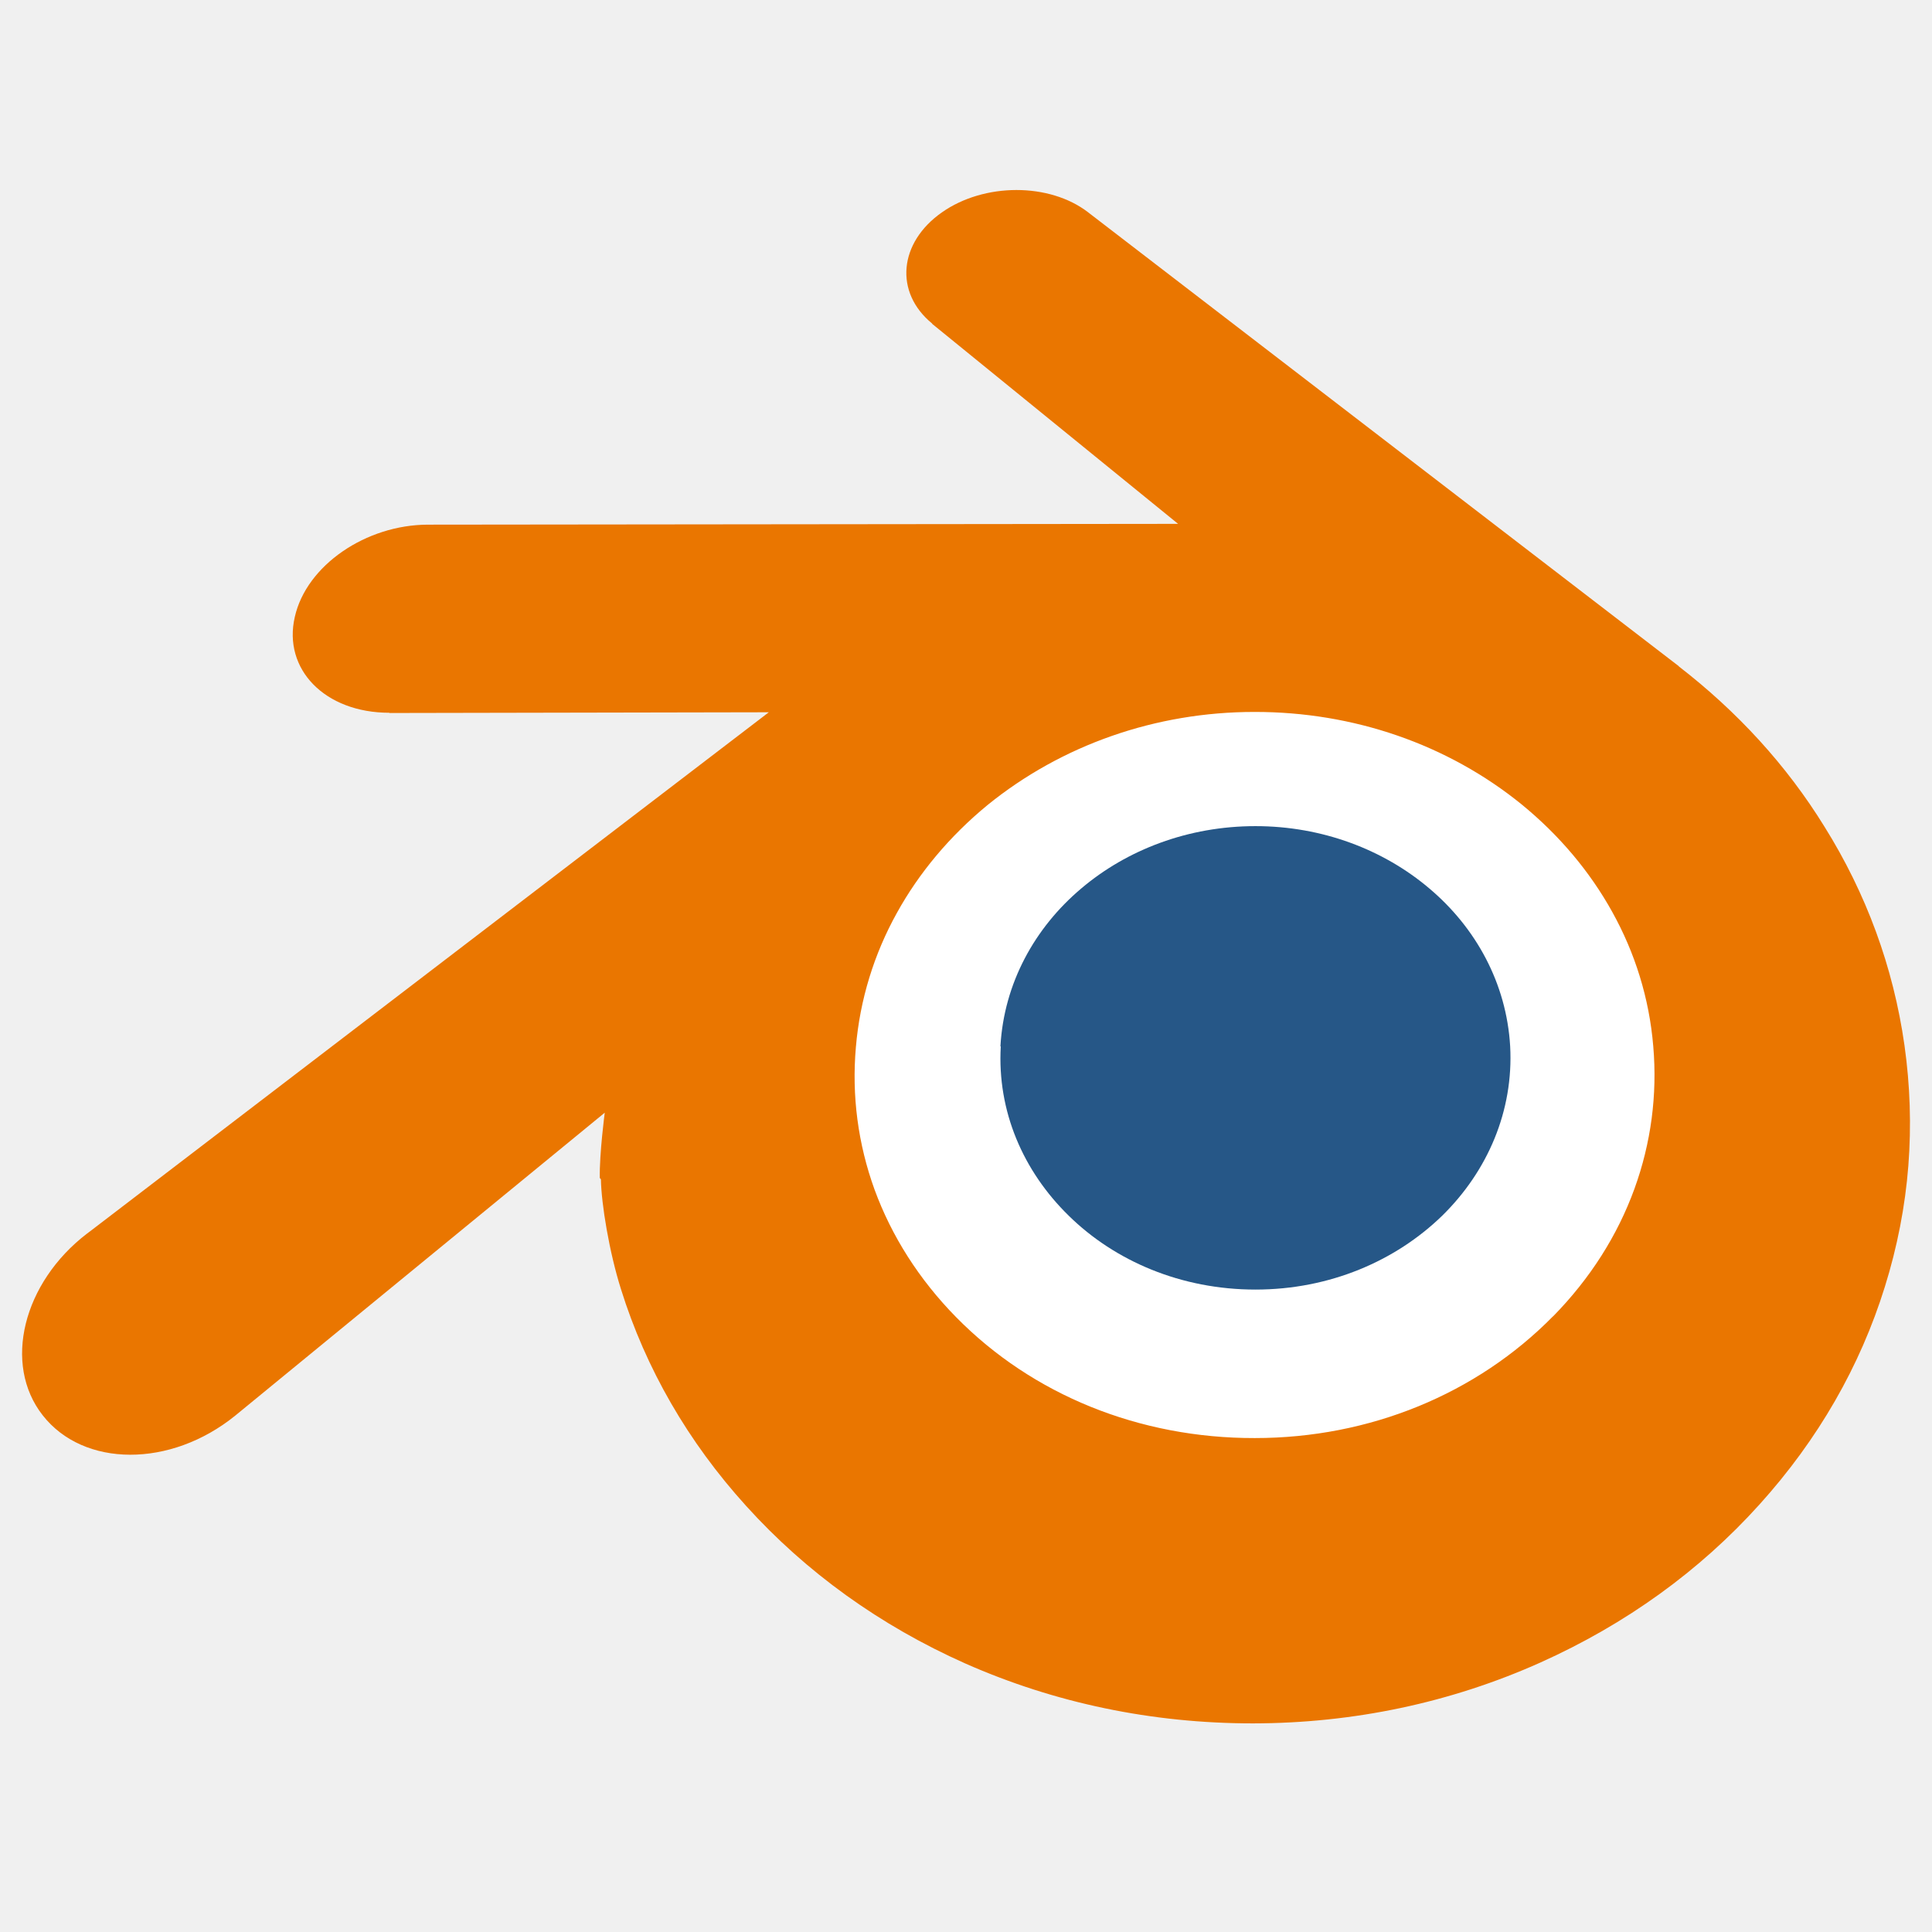
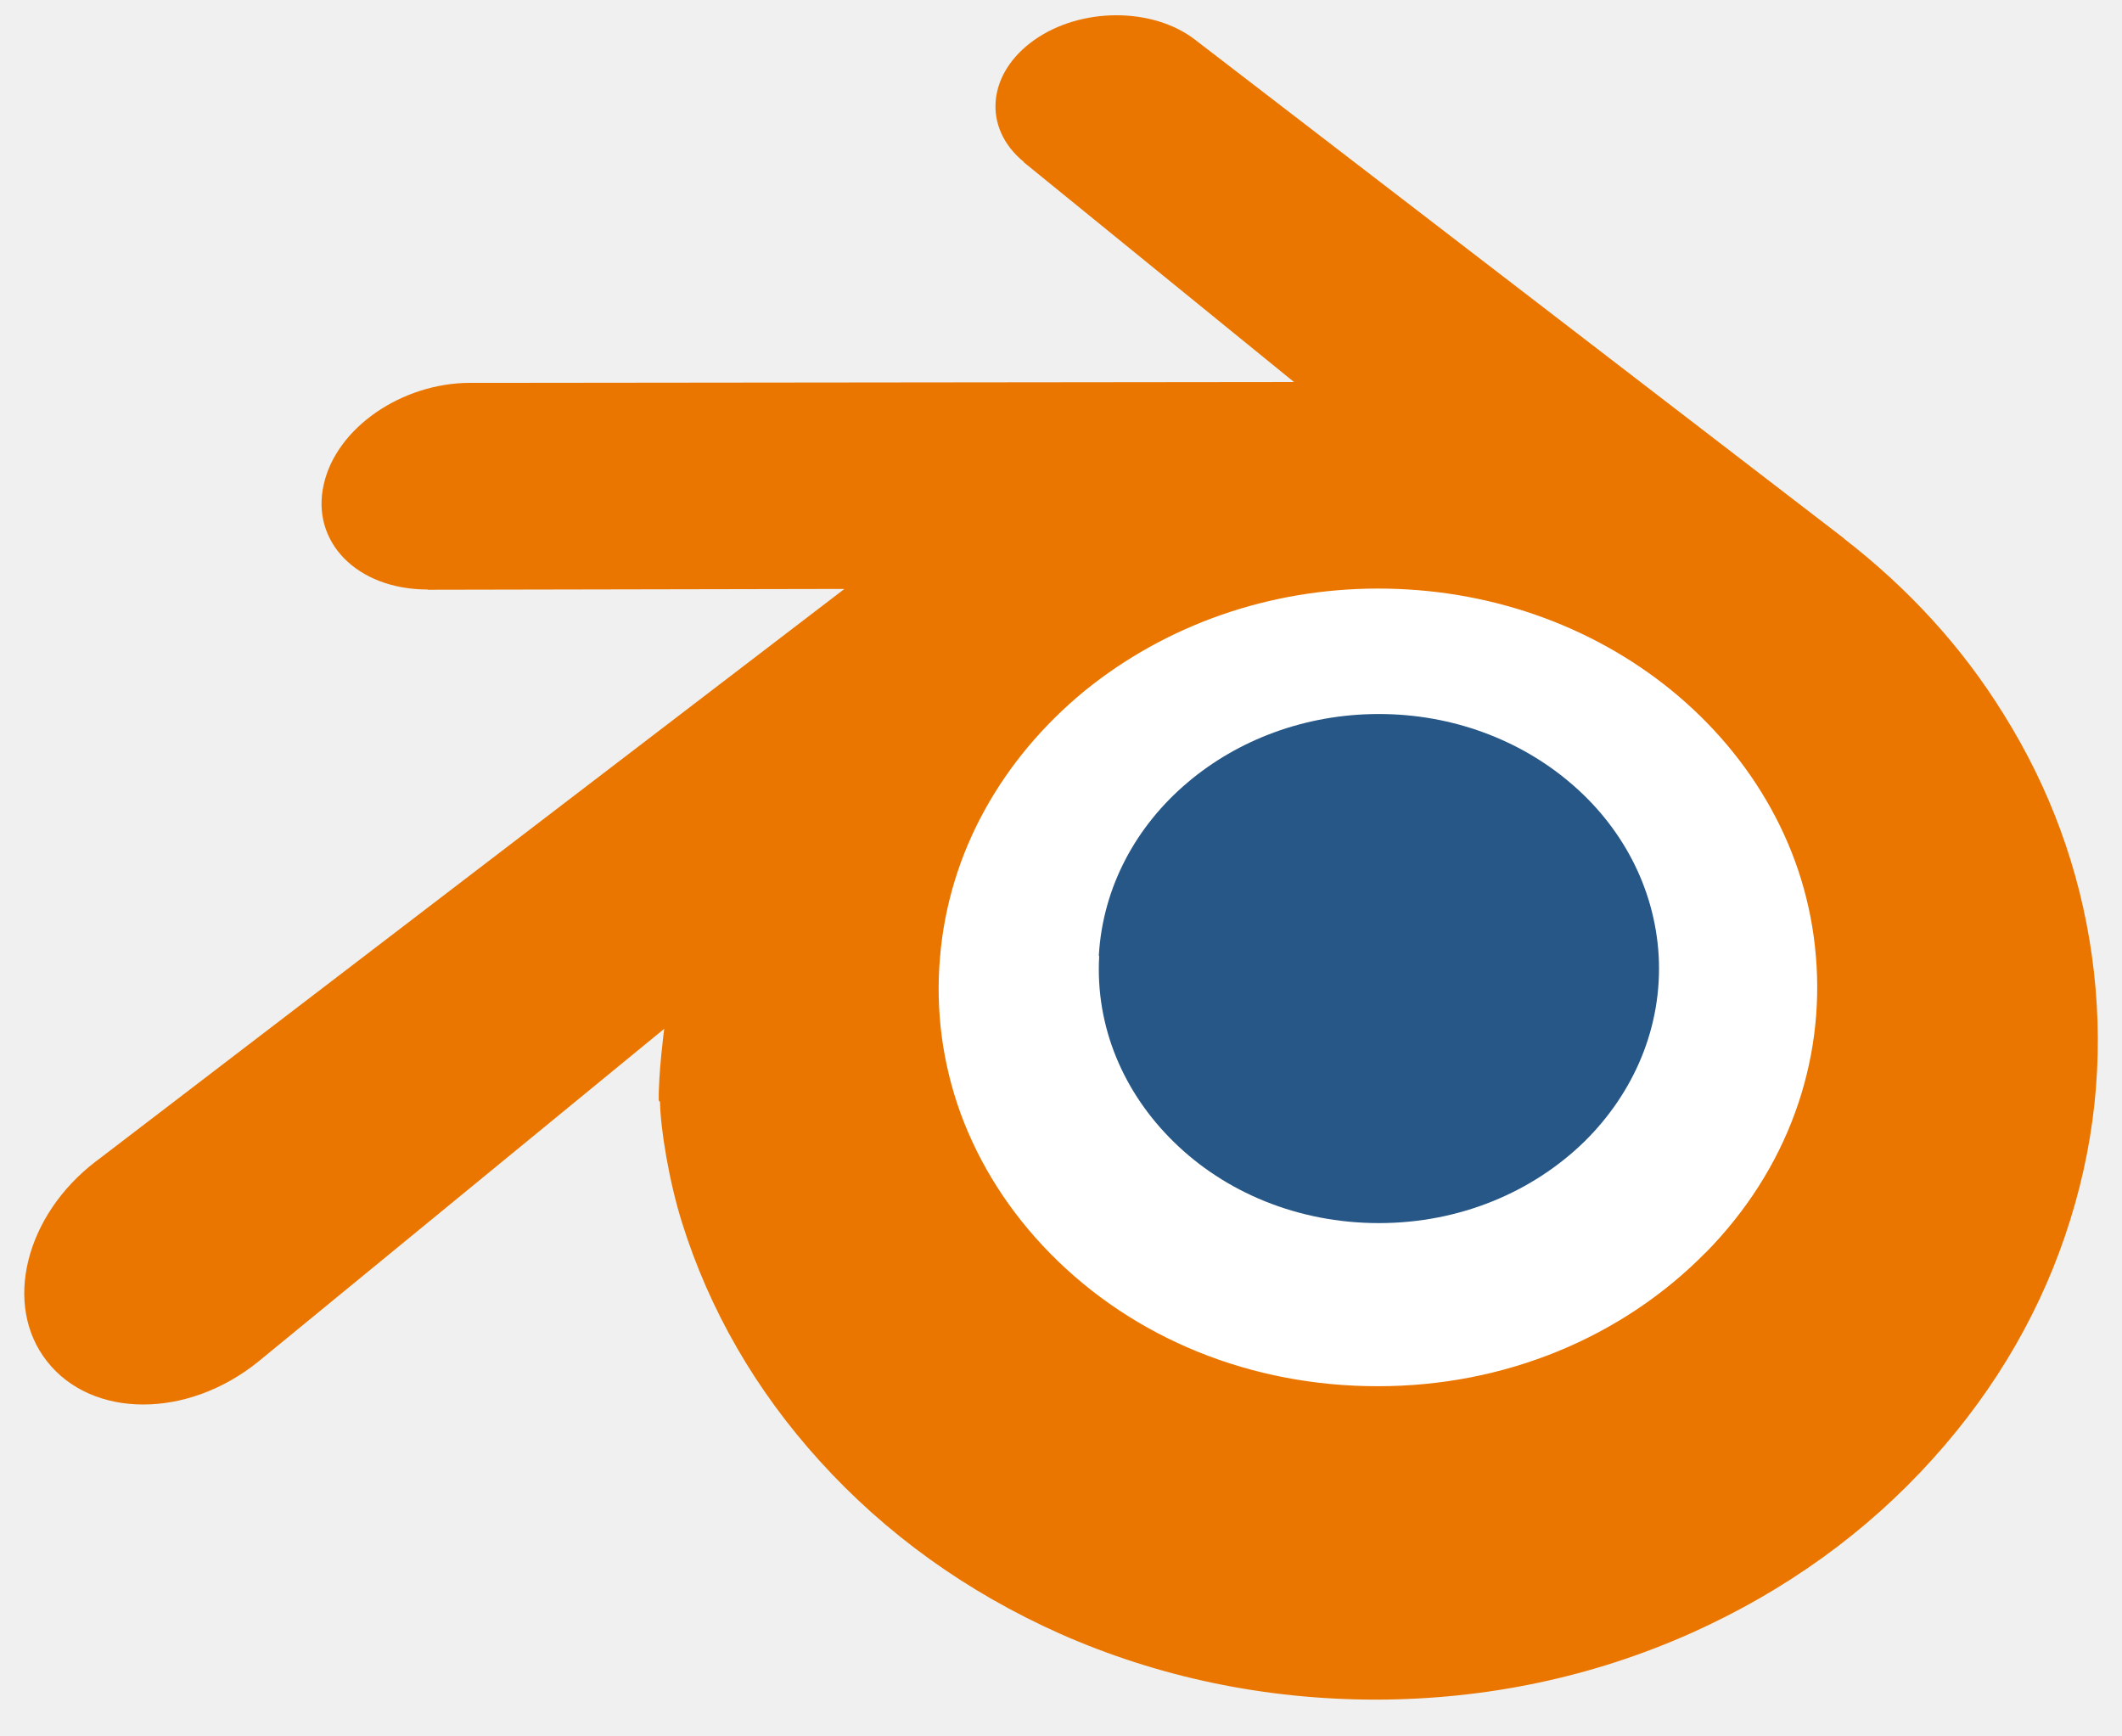
- <svg xmlns="http://www.w3.org/2000/svg" viewBox="0 0 181 148" width="24" height="24">
+ <svg xmlns="http://www.w3.org/2000/svg" style="clip-rule:evenodd;fill-rule:evenodd;stroke-linejoin:round;stroke-miterlimit:2" version="1.1" viewBox="0 0 181 148" xml:space="preserve">
  <g transform="matrix(.281 0 0 .281 -41.8 -43.7)">
    <g transform="matrix(21.6 0 0 21.6 -4857 7665)">
      <path d="m243-334c0.106-1.89 1.03-3.56 2.43-4.74 1.37-1.16 3.21-1.87 5.23-1.87 2.01 0 3.85 0.709 5.22 1.87 1.4 1.18 2.32 2.85 2.43 4.74 0.106 1.94-0.675 3.75-2.04 5.09-1.4 1.36-3.38 2.22-5.61 2.22s-4.22-0.854-5.61-2.22c-1.37-1.34-2.15-3.14-2.04-5.08z" style="fill-rule:nonzero;fill:#fff" />
    </g>
    <g transform="matrix(11.1 0 0 11.1 -2215 4153)">
      <path d="m243-334c0.106-1.89 1.03-3.56 2.43-4.74 1.37-1.16 3.21-1.87 5.23-1.87 2.01 0 3.85 0.709 5.22 1.87 1.4 1.18 2.32 2.85 2.43 4.74 0.106 1.94-0.675 3.75-2.04 5.09-1.4 1.36-3.38 2.22-5.61 2.22s-4.22-0.854-5.61-2.22c-1.37-1.34-2.15-3.14-2.04-5.08z" style="fill-rule:nonzero;fill:#265787" />
      <path d="m231-330c0.013 0.74 0.249 2.18 0.603 3.3 0.744 2.38 2.01 4.58 3.76 6.51 1.8 1.99 4.02 3.59 6.58 4.73 2.69 1.19 5.61 1.8 8.64 1.8 3.03-4e-3 5.95-0.624 8.64-1.83 2.56-1.15 4.78-2.75 6.58-4.75 1.76-1.95 3.02-4.15 3.76-6.53 0.375-1.2 0.612-2.42 0.707-3.64 0.093-1.2 0.054-2.41-0.117-3.62-0.334-2.35-1.15-4.56-2.4-6.56-1.14-1.85-2.62-3.46-4.38-4.82l4e-3 -3e-3 -17.7-13.6c-0.016-0.012-0.029-0.025-0.046-0.036-1.16-0.892-3.12-0.889-4.39 5e-3 -1.29 0.904-1.44 2.4-0.29 3.34l-5e-3 5e-3 7.39 6.01-22.5 0.024h-0.03c-1.86 2e-3 -3.65 1.22-4 2.77-0.364 1.57 0.9 2.88 2.84 2.88l-3e-3 7e-3 11.4-0.022-20.4 15.6c-0.026 0.019-0.054 0.039-0.078 0.058-1.92 1.47-2.54 3.92-1.33 5.46 1.23 1.57 3.84 1.58 5.78 9e-3l11.1-9.1s-0.162 1.23-0.149 1.96zm28.6 4.11c-2.29 2.33-5.5 3.66-8.96 3.66-3.47 6e-3 -6.68-1.3-8.97-3.63-1.12-1.14-1.94-2.44-2.45-3.83-0.497-1.37-0.69-2.82-0.562-4.28 0.121-1.43 0.547-2.8 1.23-4.03 0.668-1.21 1.59-2.31 2.72-3.24 2.23-1.81 5.06-2.8 8.02-2.8 2.97-4e-3 5.8 0.969 8.03 2.78 1.13 0.924 2.05 2.02 2.72 3.23 0.683 1.23 1.11 2.59 1.23 4.03 0.126 1.46-0.067 2.91-0.564 4.28-0.508 1.4-1.33 2.7-2.45 3.84z" style="fill-rule:nonzero;fill:#ea7600" />
    </g>
  </g>
</svg>
